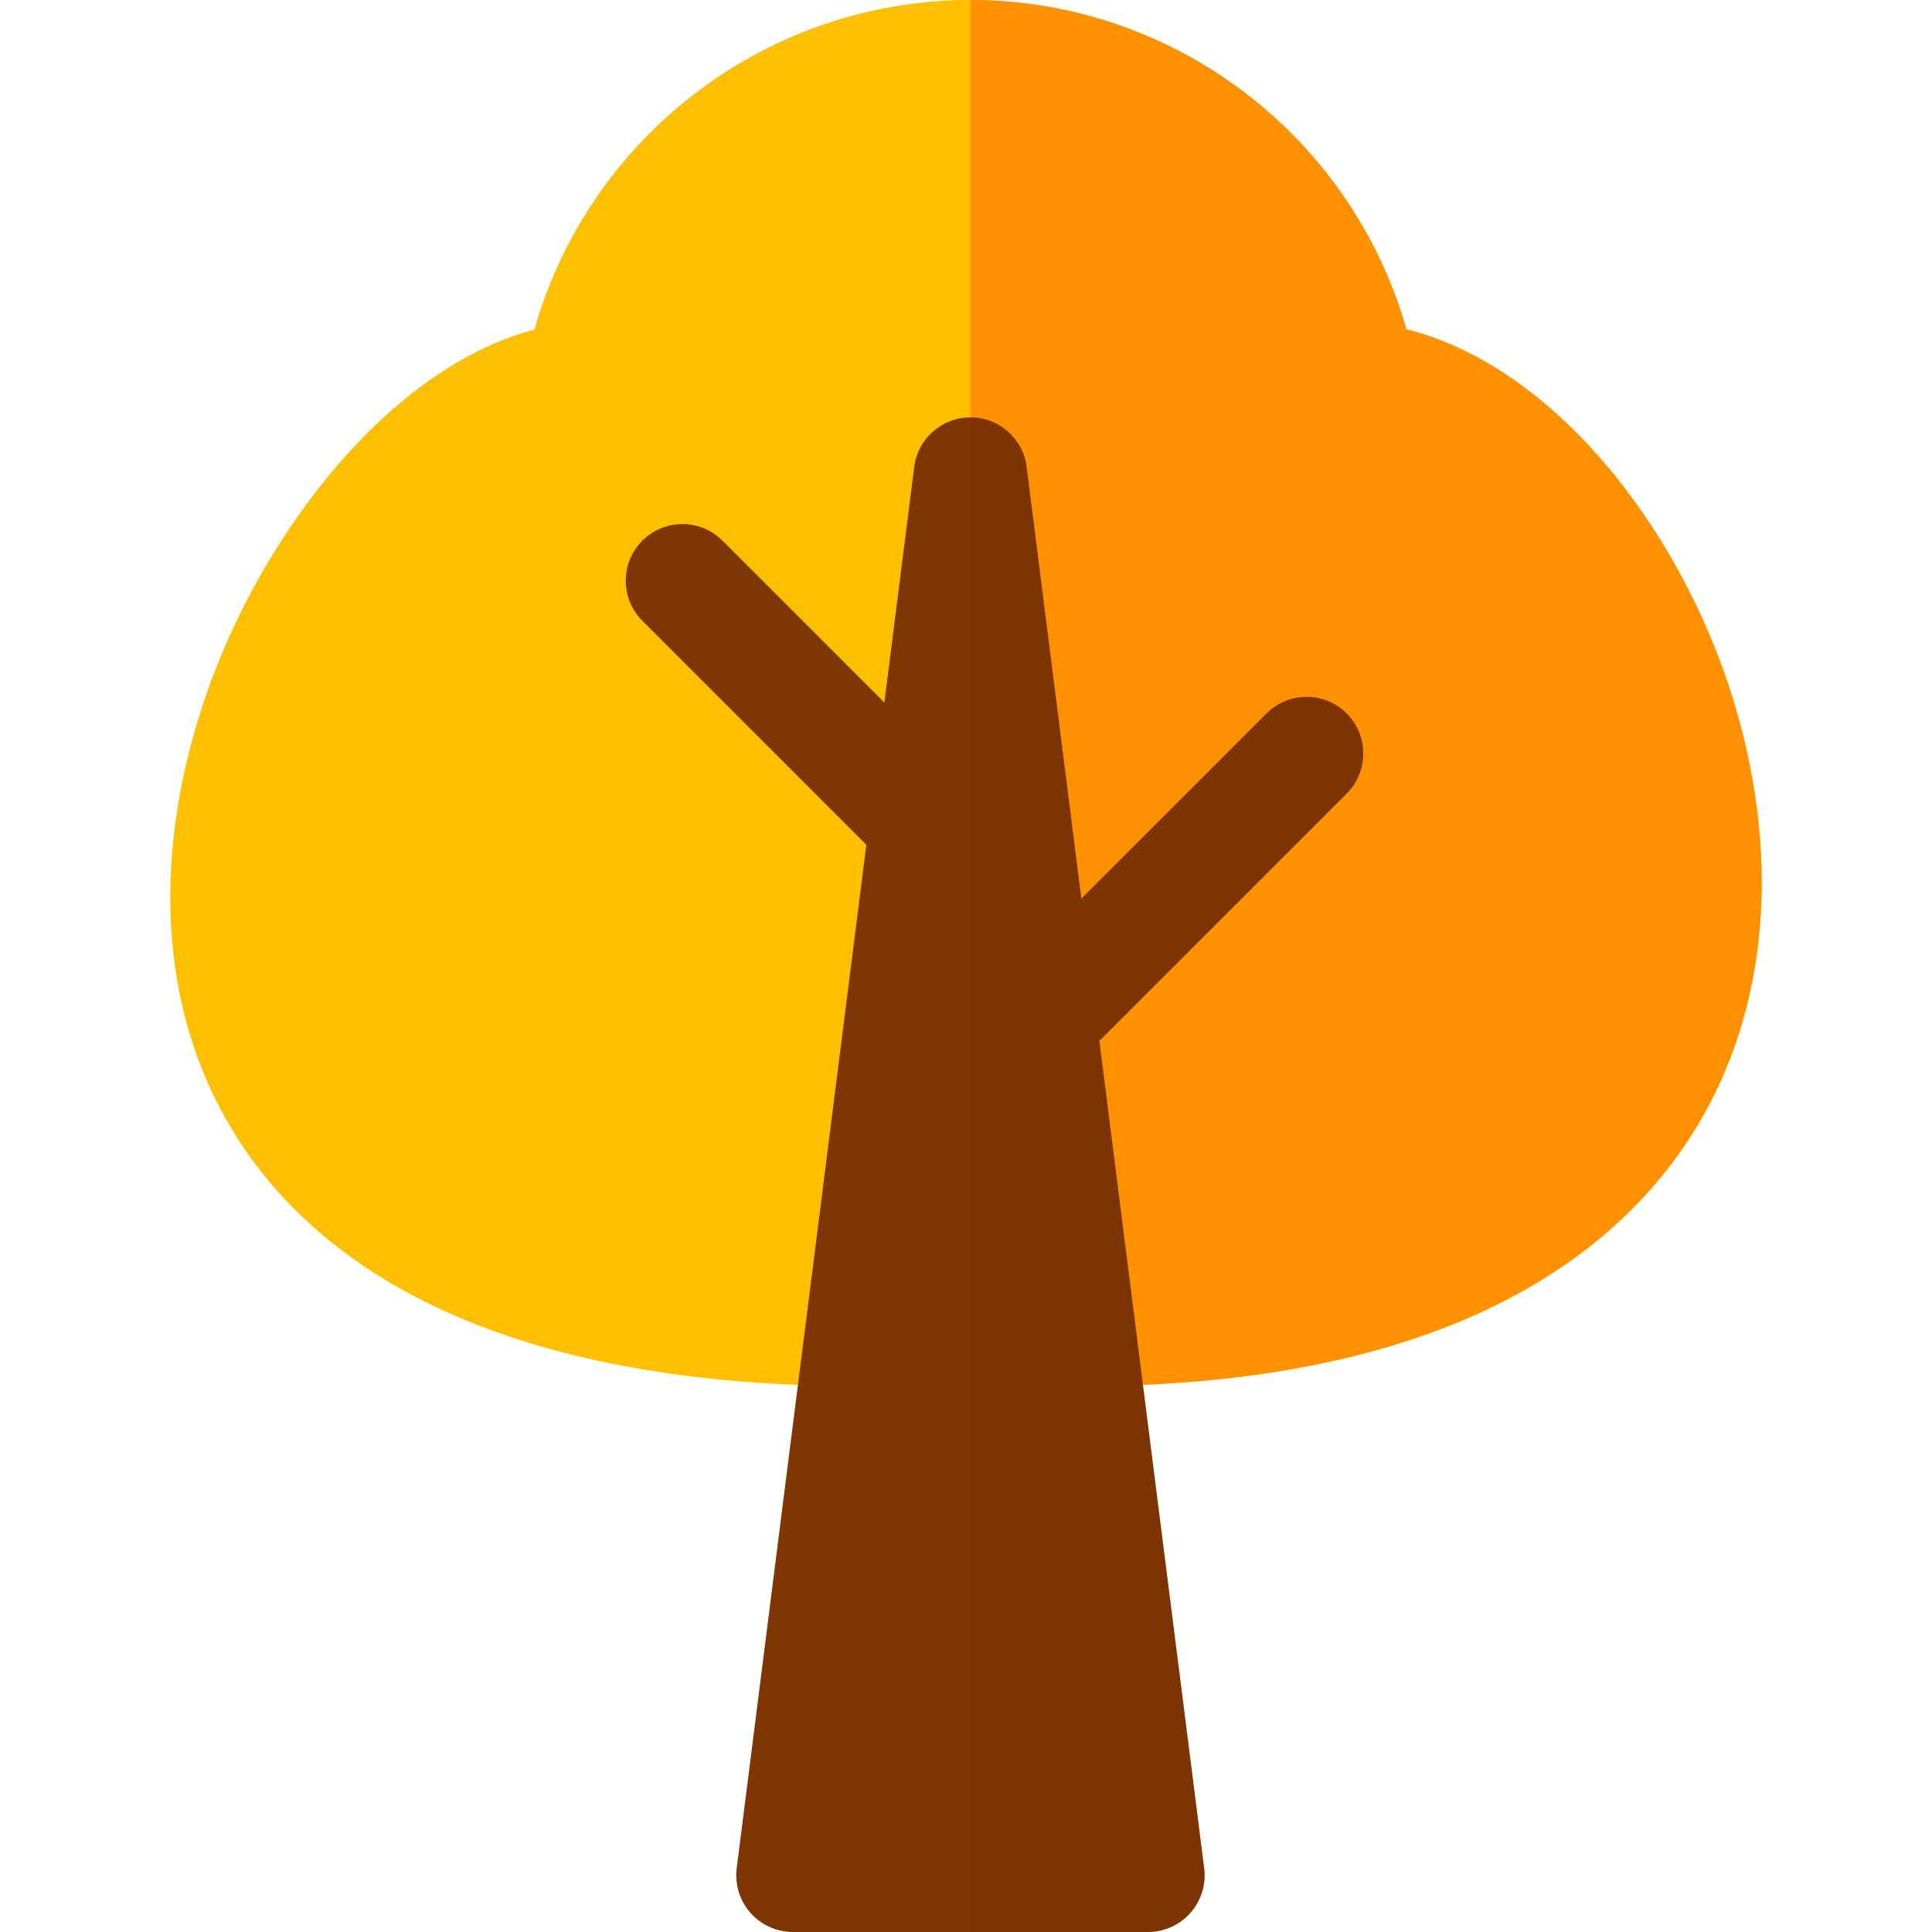
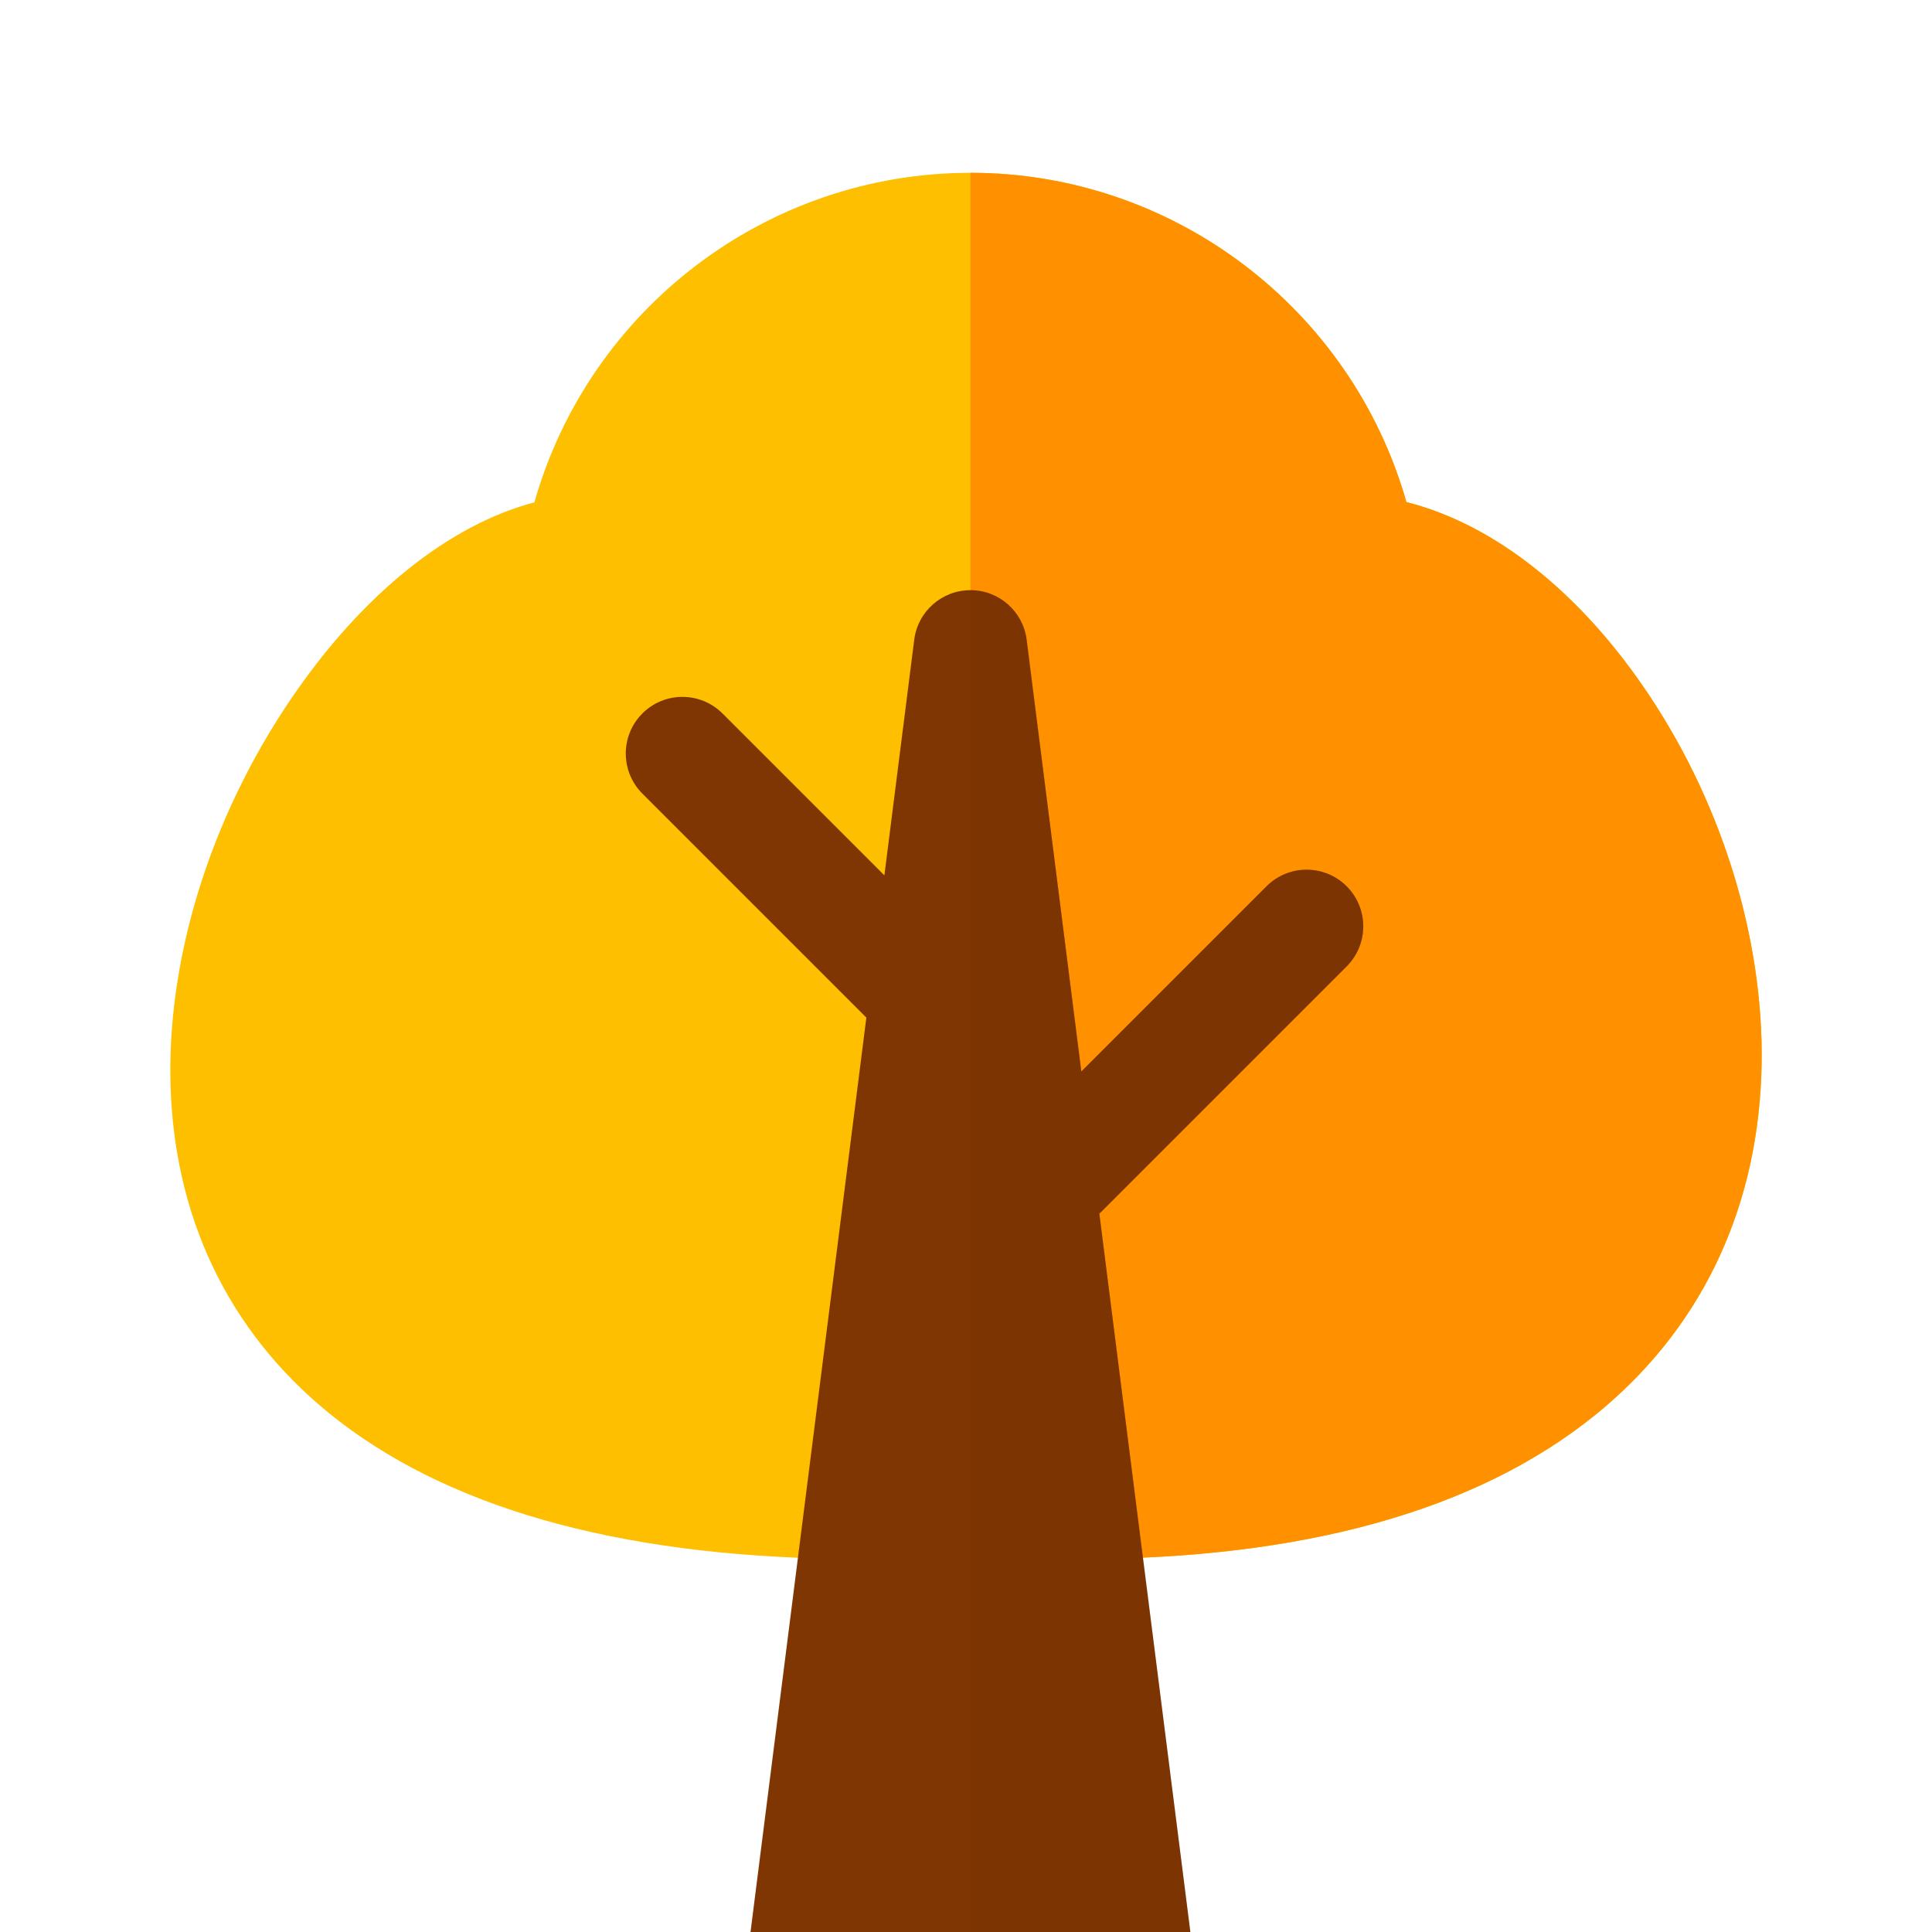
- <svg xmlns="http://www.w3.org/2000/svg" id="Capa_1" enable-background="new 0 0 511.5 511.5" height="512" viewBox="0 0 511.5 511.5" width="512">
+ <svg xmlns="http://www.w3.org/2000/svg" id="Capa_1" enable-background="new 0 0 511.5 511.5" height="512" viewBox="0 0 511.5 420" width="512">
  <path d="m285.683 367h-57.516c-60.336 0-106.896-12.28-138.384-36.5-27.734-21.332-43.151-51.583-44.583-87.482-1.36-34.081 10.212-71.838 31.748-103.59 18.816-27.741 41.822-46.202 64.533-52.177 14.496-51.139 61.479-87.251 115.444-87.251 53.938 0 100.901 36.08 115.422 87.177 23.195 5.829 46.089 23.876 64.163 50.974 20.28 30.404 31.137 67.27 29.785 101.143-1.459 36.576-16.699 67.581-44.074 89.662-31.296 25.244-77.235 38.044-136.538 38.044z" fill="#fdbf00" />
  <path d="m436.51 138.151c-18.074-27.098-40.968-45.146-64.163-50.974-14.521-51.097-61.485-87.177-115.422-87.177v367h28.758c59.304 0 105.242-12.8 136.538-38.044 27.375-22.081 42.615-53.085 44.074-89.662 1.351-33.873-9.505-70.738-29.785-101.143z" fill="#ff9100" />
  <path d="m356.531 210.106c5.858-5.858 5.858-15.355 0-21.213-5.857-5.858-15.355-5.858-21.213 0l-49.031 49.031-14.481-114.31c-.949-7.496-7.325-13.115-14.881-13.115s-13.932 5.619-14.881 13.115l-7.904 62.388-42.859-42.859c-5.857-5.858-15.355-5.858-21.213 0s-5.858 15.355 0 21.213l59.302 59.301-34.326 270.957c-.541 4.273.78 8.572 3.628 11.803s6.946 5.082 11.253 5.082h94c4.307 0 8.405-1.851 11.253-5.082s4.169-7.53 3.628-11.803l-27.754-219.074c.159-.146.325-.279.479-.433z" fill="#803602" />
  <path d="m356.531 210.106c5.858-5.858 5.858-15.355 0-21.213-5.857-5.858-15.355-5.858-21.213 0l-49.031 49.031-14.481-114.31c-.949-7.496-7.325-13.115-14.881-13.115v401h47c4.307 0 8.405-1.851 11.253-5.082s4.169-7.53 3.628-11.803l-27.754-219.074c.159-.146.325-.279.479-.433z" fill="#6f2e01" fill-opacity="0.2" />
</svg>
